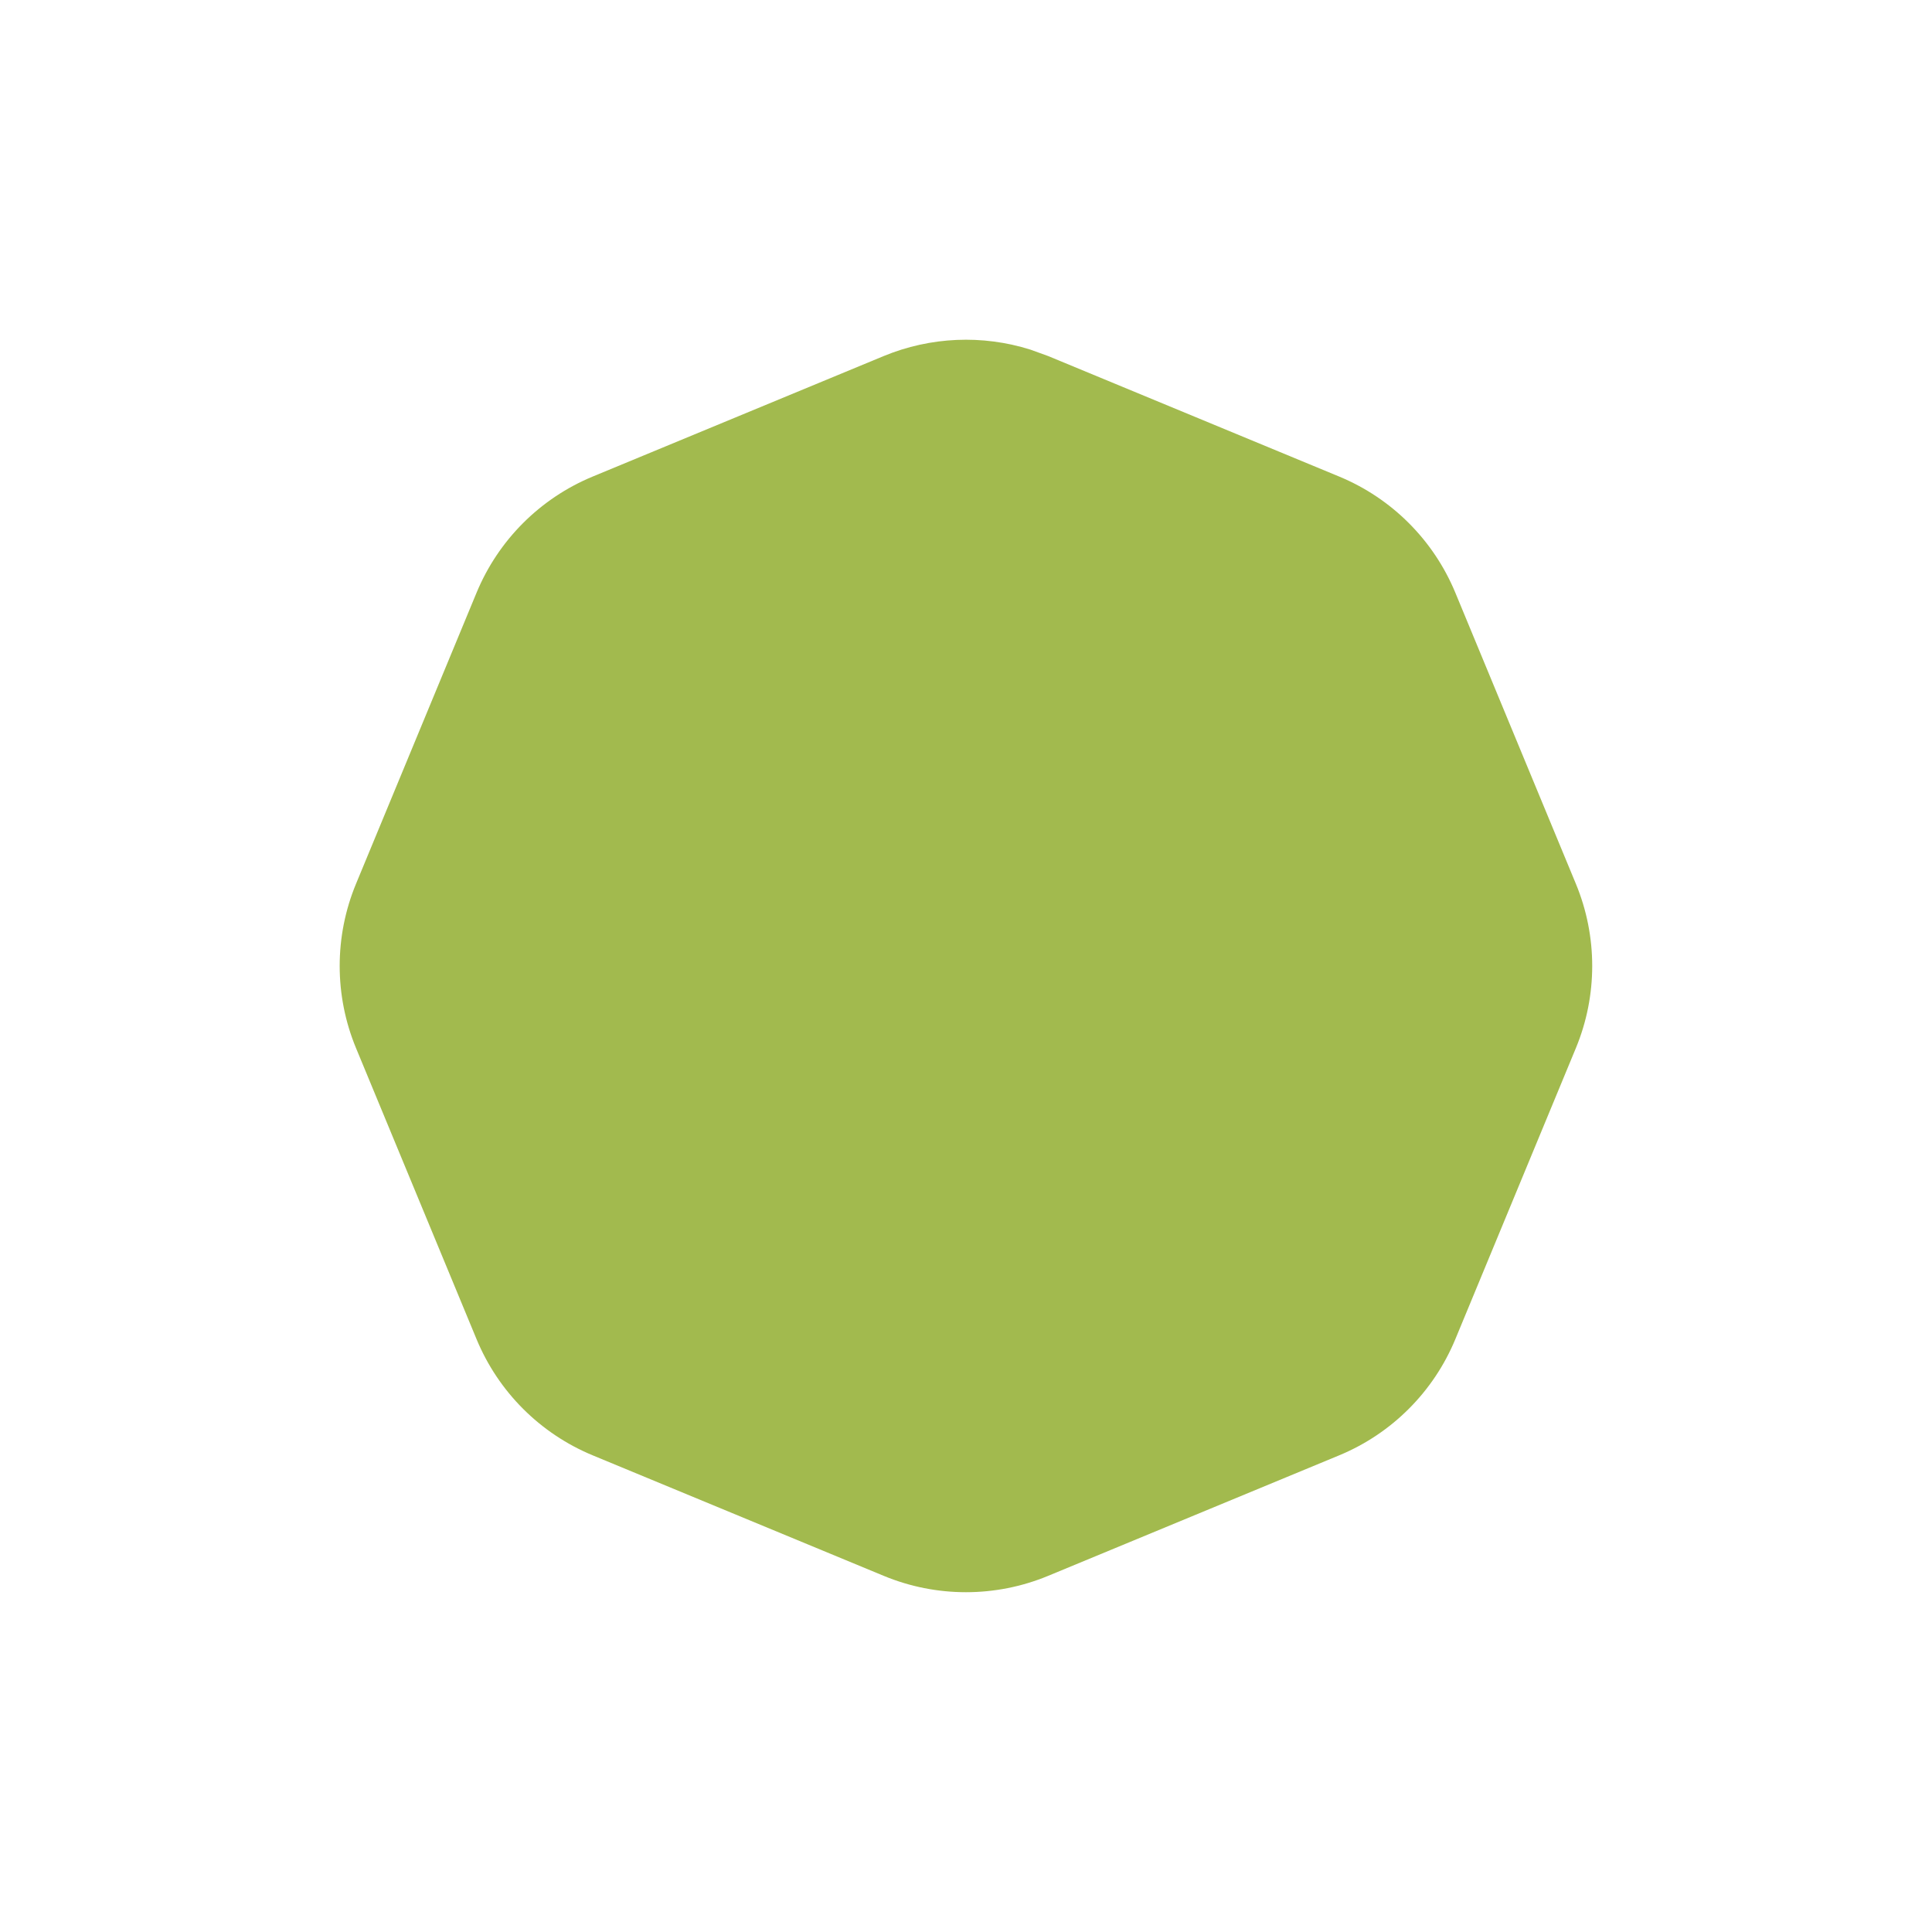
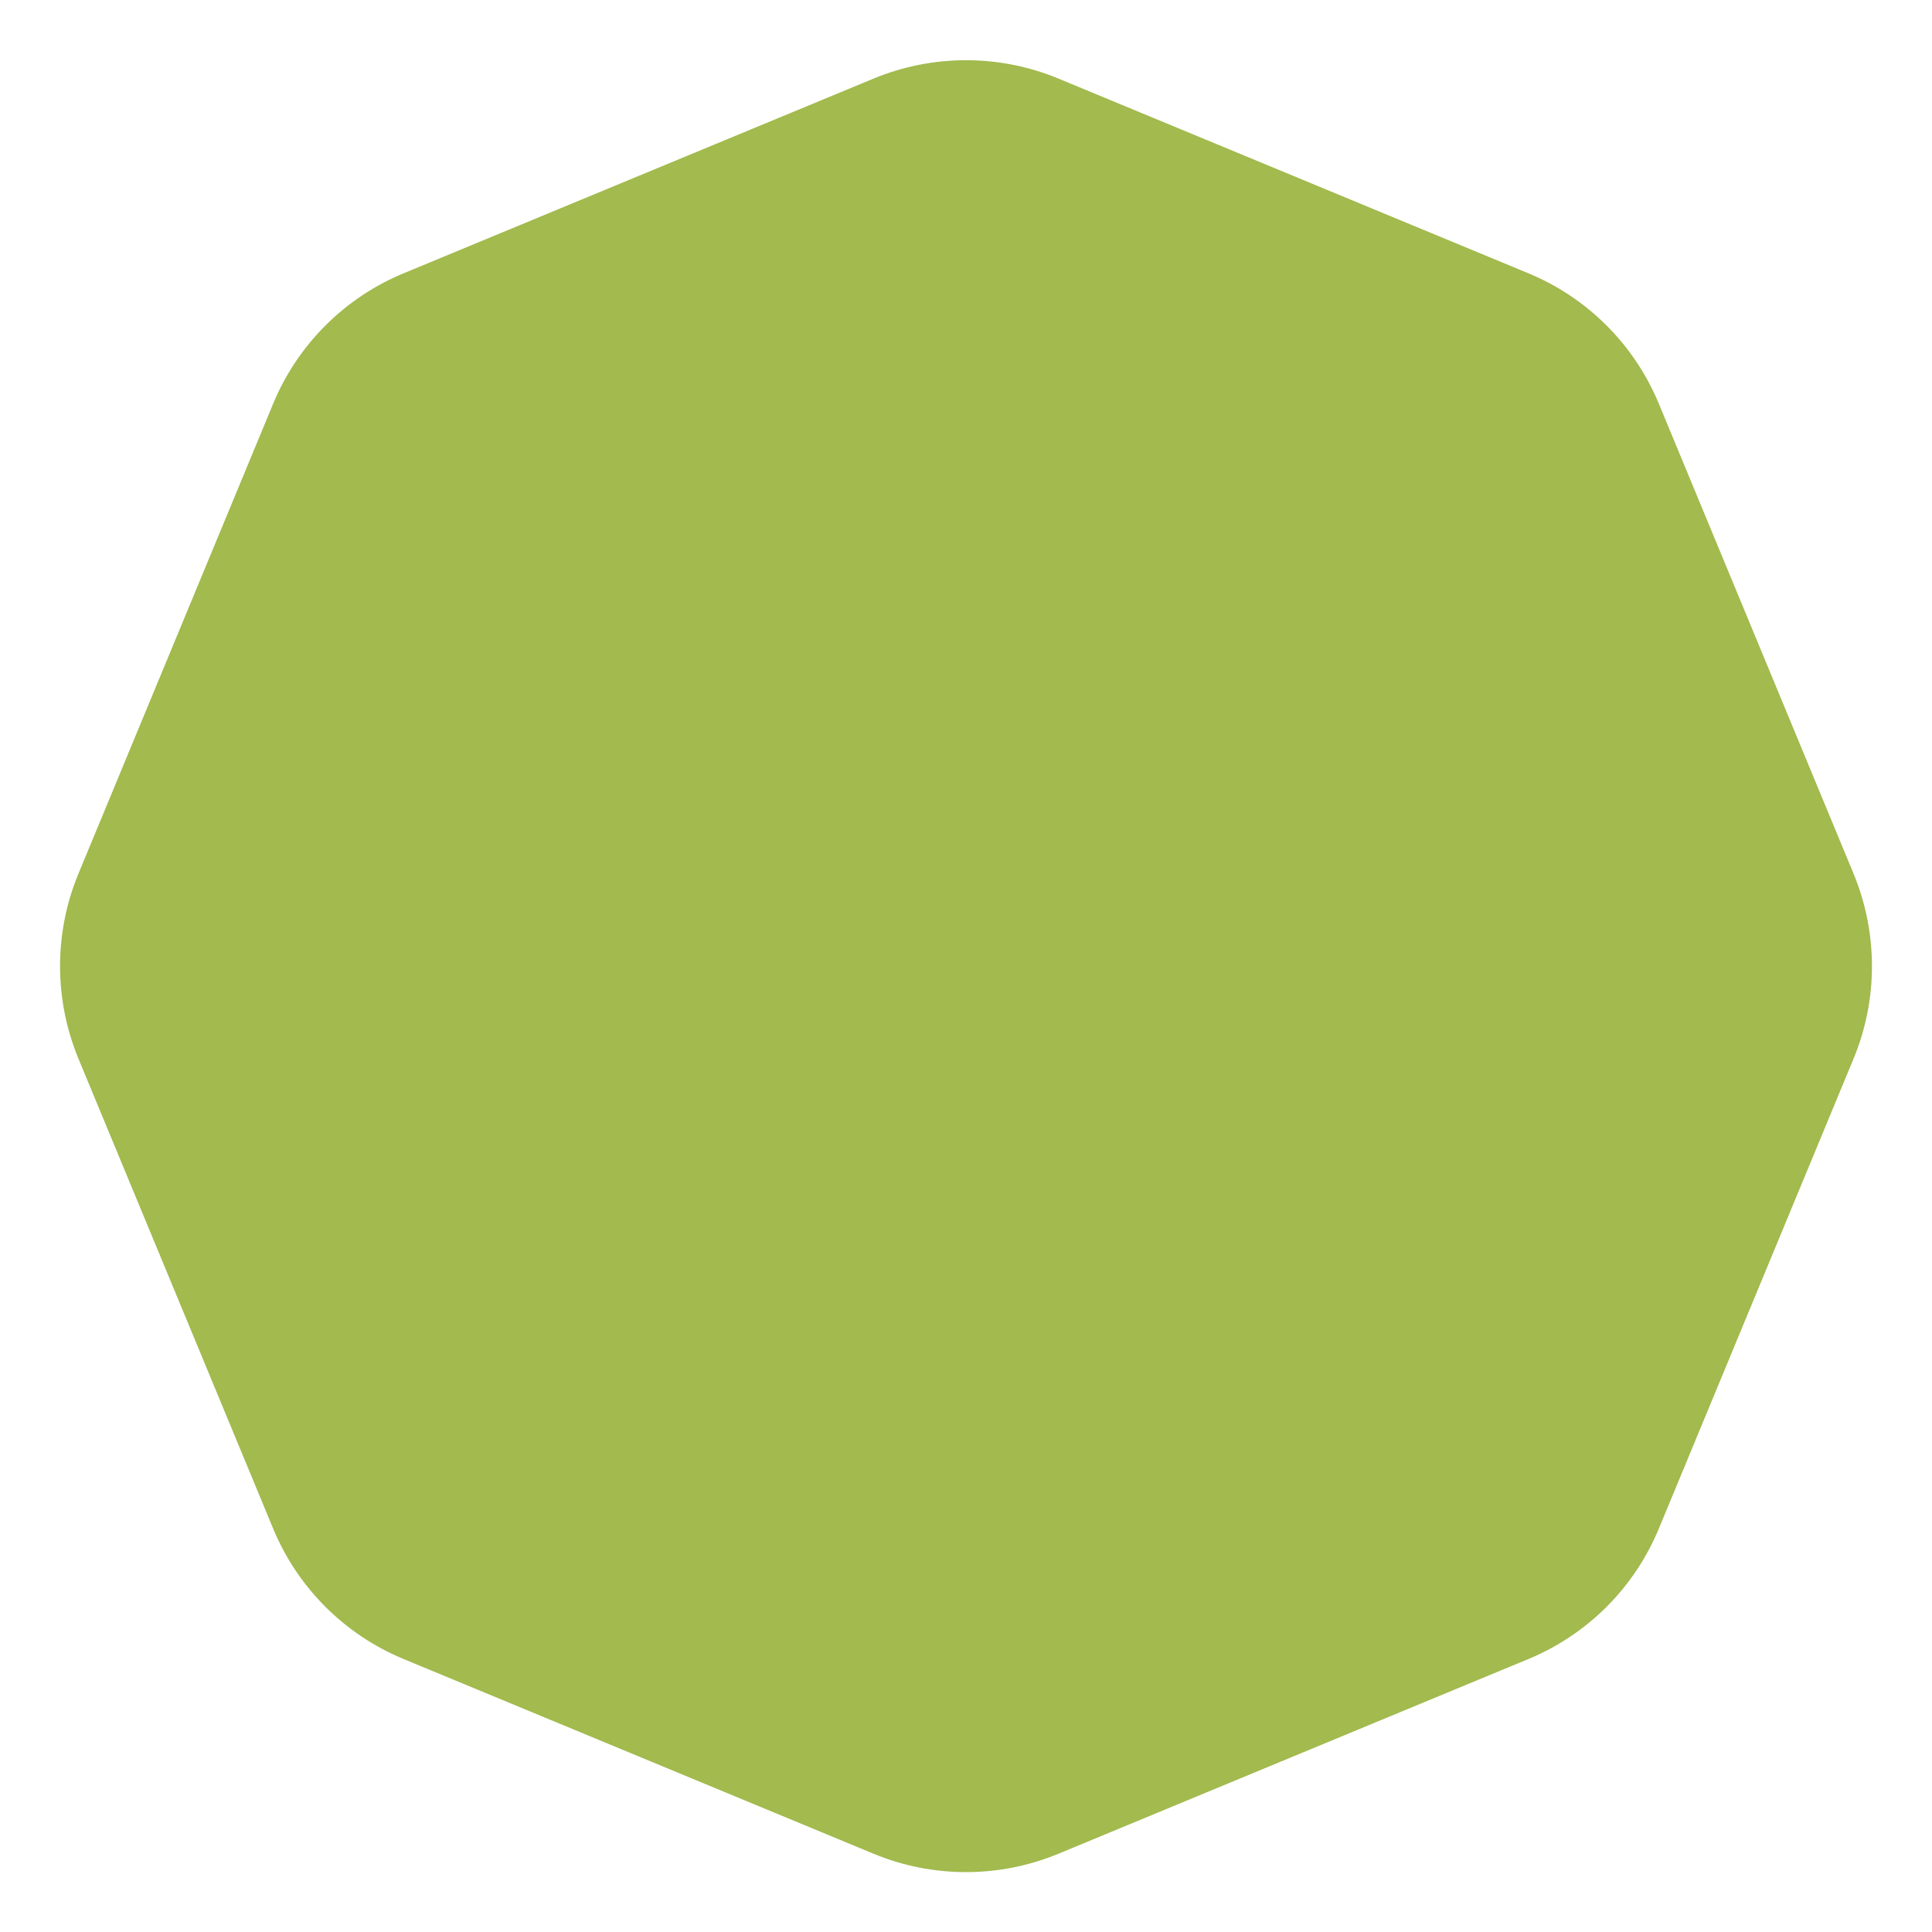
- <svg xmlns="http://www.w3.org/2000/svg" height="18" viewBox="0 0 18 18" width="18">
-   <path d="m9.765 3.317 2.712 1.123c.49.203.879.592 1.082 1.082l1.123 2.712c.203.49.203 1.041 0 1.531l-1.123 2.712c-.203.49-.592.879-1.082 1.082l-2.712 1.123c-.49.203-1.041.203-1.531 0l-2.712-1.123c-.49-.203-.879-.592-1.082-1.082l-1.123-2.712c-.203-.49-.203-1.041 0-1.531l1.123-2.712c.203-.49.592-.879 1.082-1.082l2.712-1.123c.436-.18.919-.2 1.365-.06z" fill="#a2ba4e" fill-rule="evenodd" />
+ <svg xmlns="http://www.w3.org/2000/svg" height="12" viewBox="0 0 12 12" width="12">
+   <path d="m6.574.488 2.918 1.209c.368.152.66.444.812.812l1.209 2.918c.152.368.152.781 0 1.148l-1.209 2.918c-.152.368-.444.66-.812.812l-2.918 1.209c-.368.152-.781.152-1.148 0l-2.918-1.209c-.368-.152-.66-.444-.812-.812l-1.209-2.918c-.152-.368-.152-.781 0-1.148l1.209-2.918c.152-.368.444-.66.812-.812l2.918-1.209c.368-.152.781-.152 1.148 0z" fill="#a2ba4e" fill-rule="evenodd" />
</svg>
